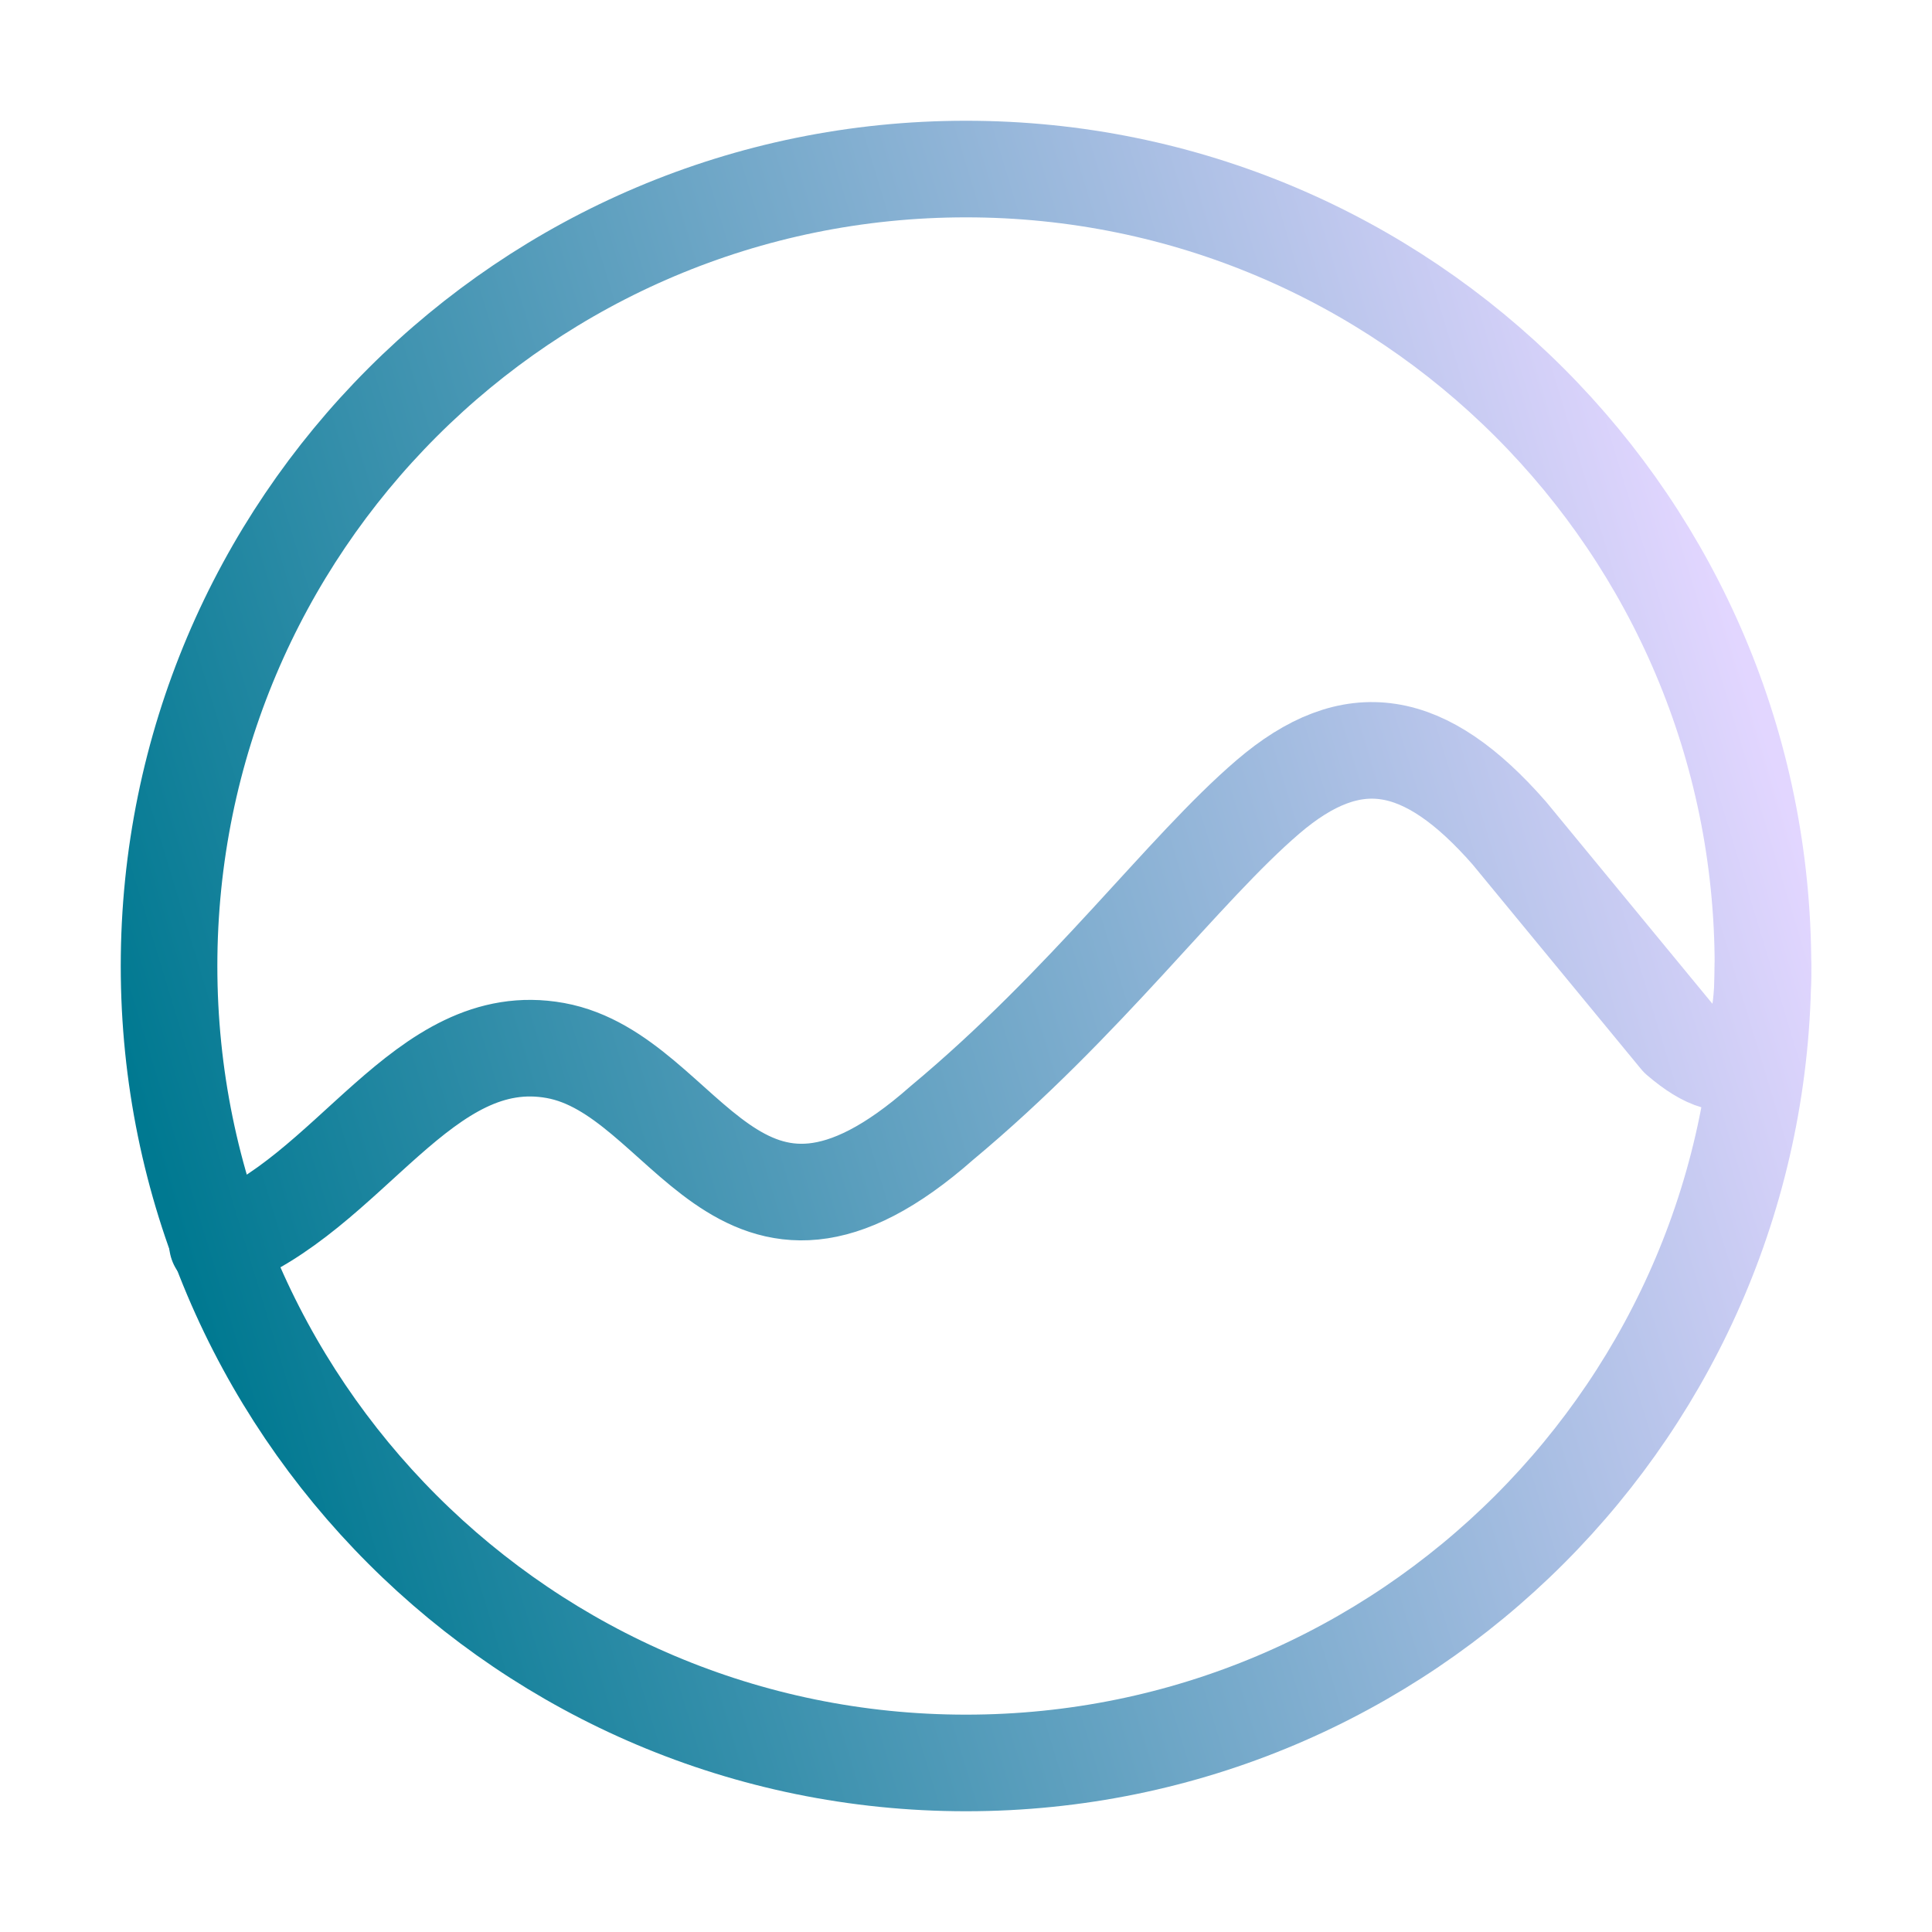
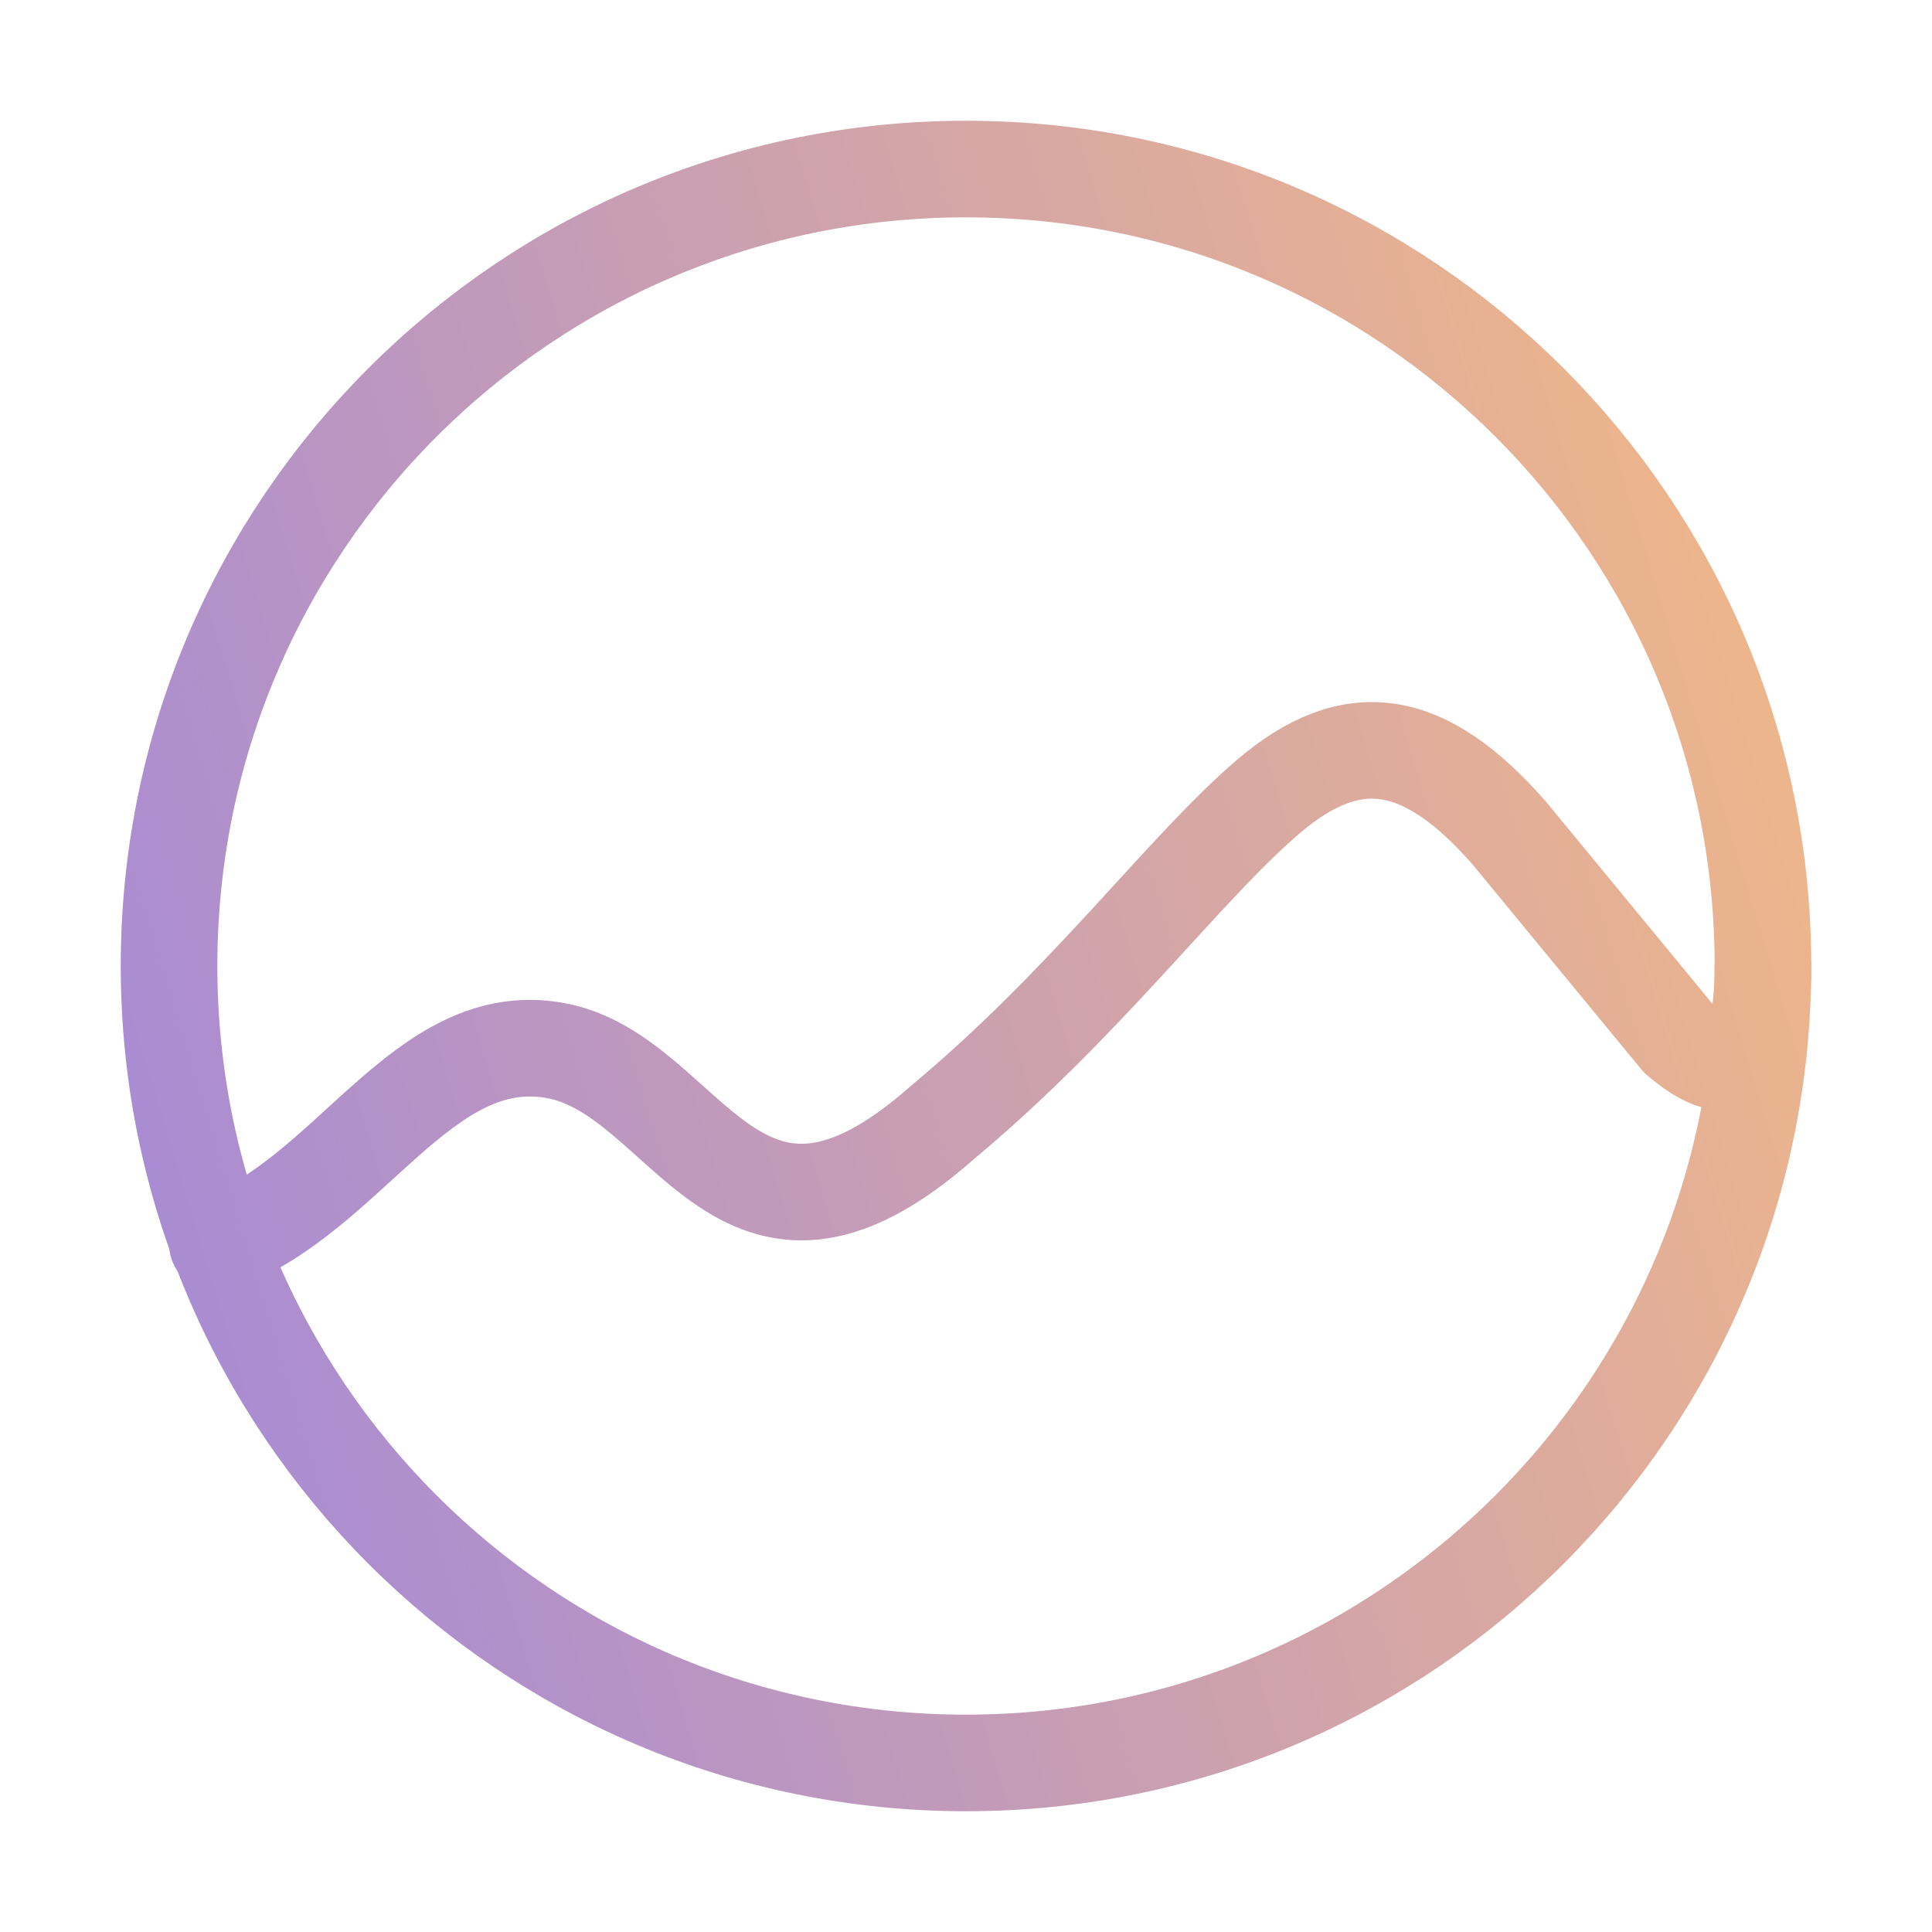
<svg xmlns="http://www.w3.org/2000/svg" viewBox="0 0 160 160" fill="none">
  <defs>
    <linearGradient id="homebase" x1="14" y1="100" x2="146" y2="60" gradientUnits="userSpaceOnUse">
-       <stop stop-color="#007991" />
-       <stop offset="1" stop-color="#E2D6FF" />
+       <stop stop-color="#AA8CD2" />
+       <stop offset="1" stop-color="#EDB58C" />
    </linearGradient>
  </defs>
  <g stroke="url(#homebase)" stroke-width="8" stroke-linecap="round" stroke-linejoin="round">
    <circle cx="80" cy="80" r="66" />
    <path d="M18 103C29 99 35 85 46 87S61 108 78 93C90 83 98 72 105 66S118 61 125 69L139 86Q146 92 146 80" />
  </g>
</svg>
